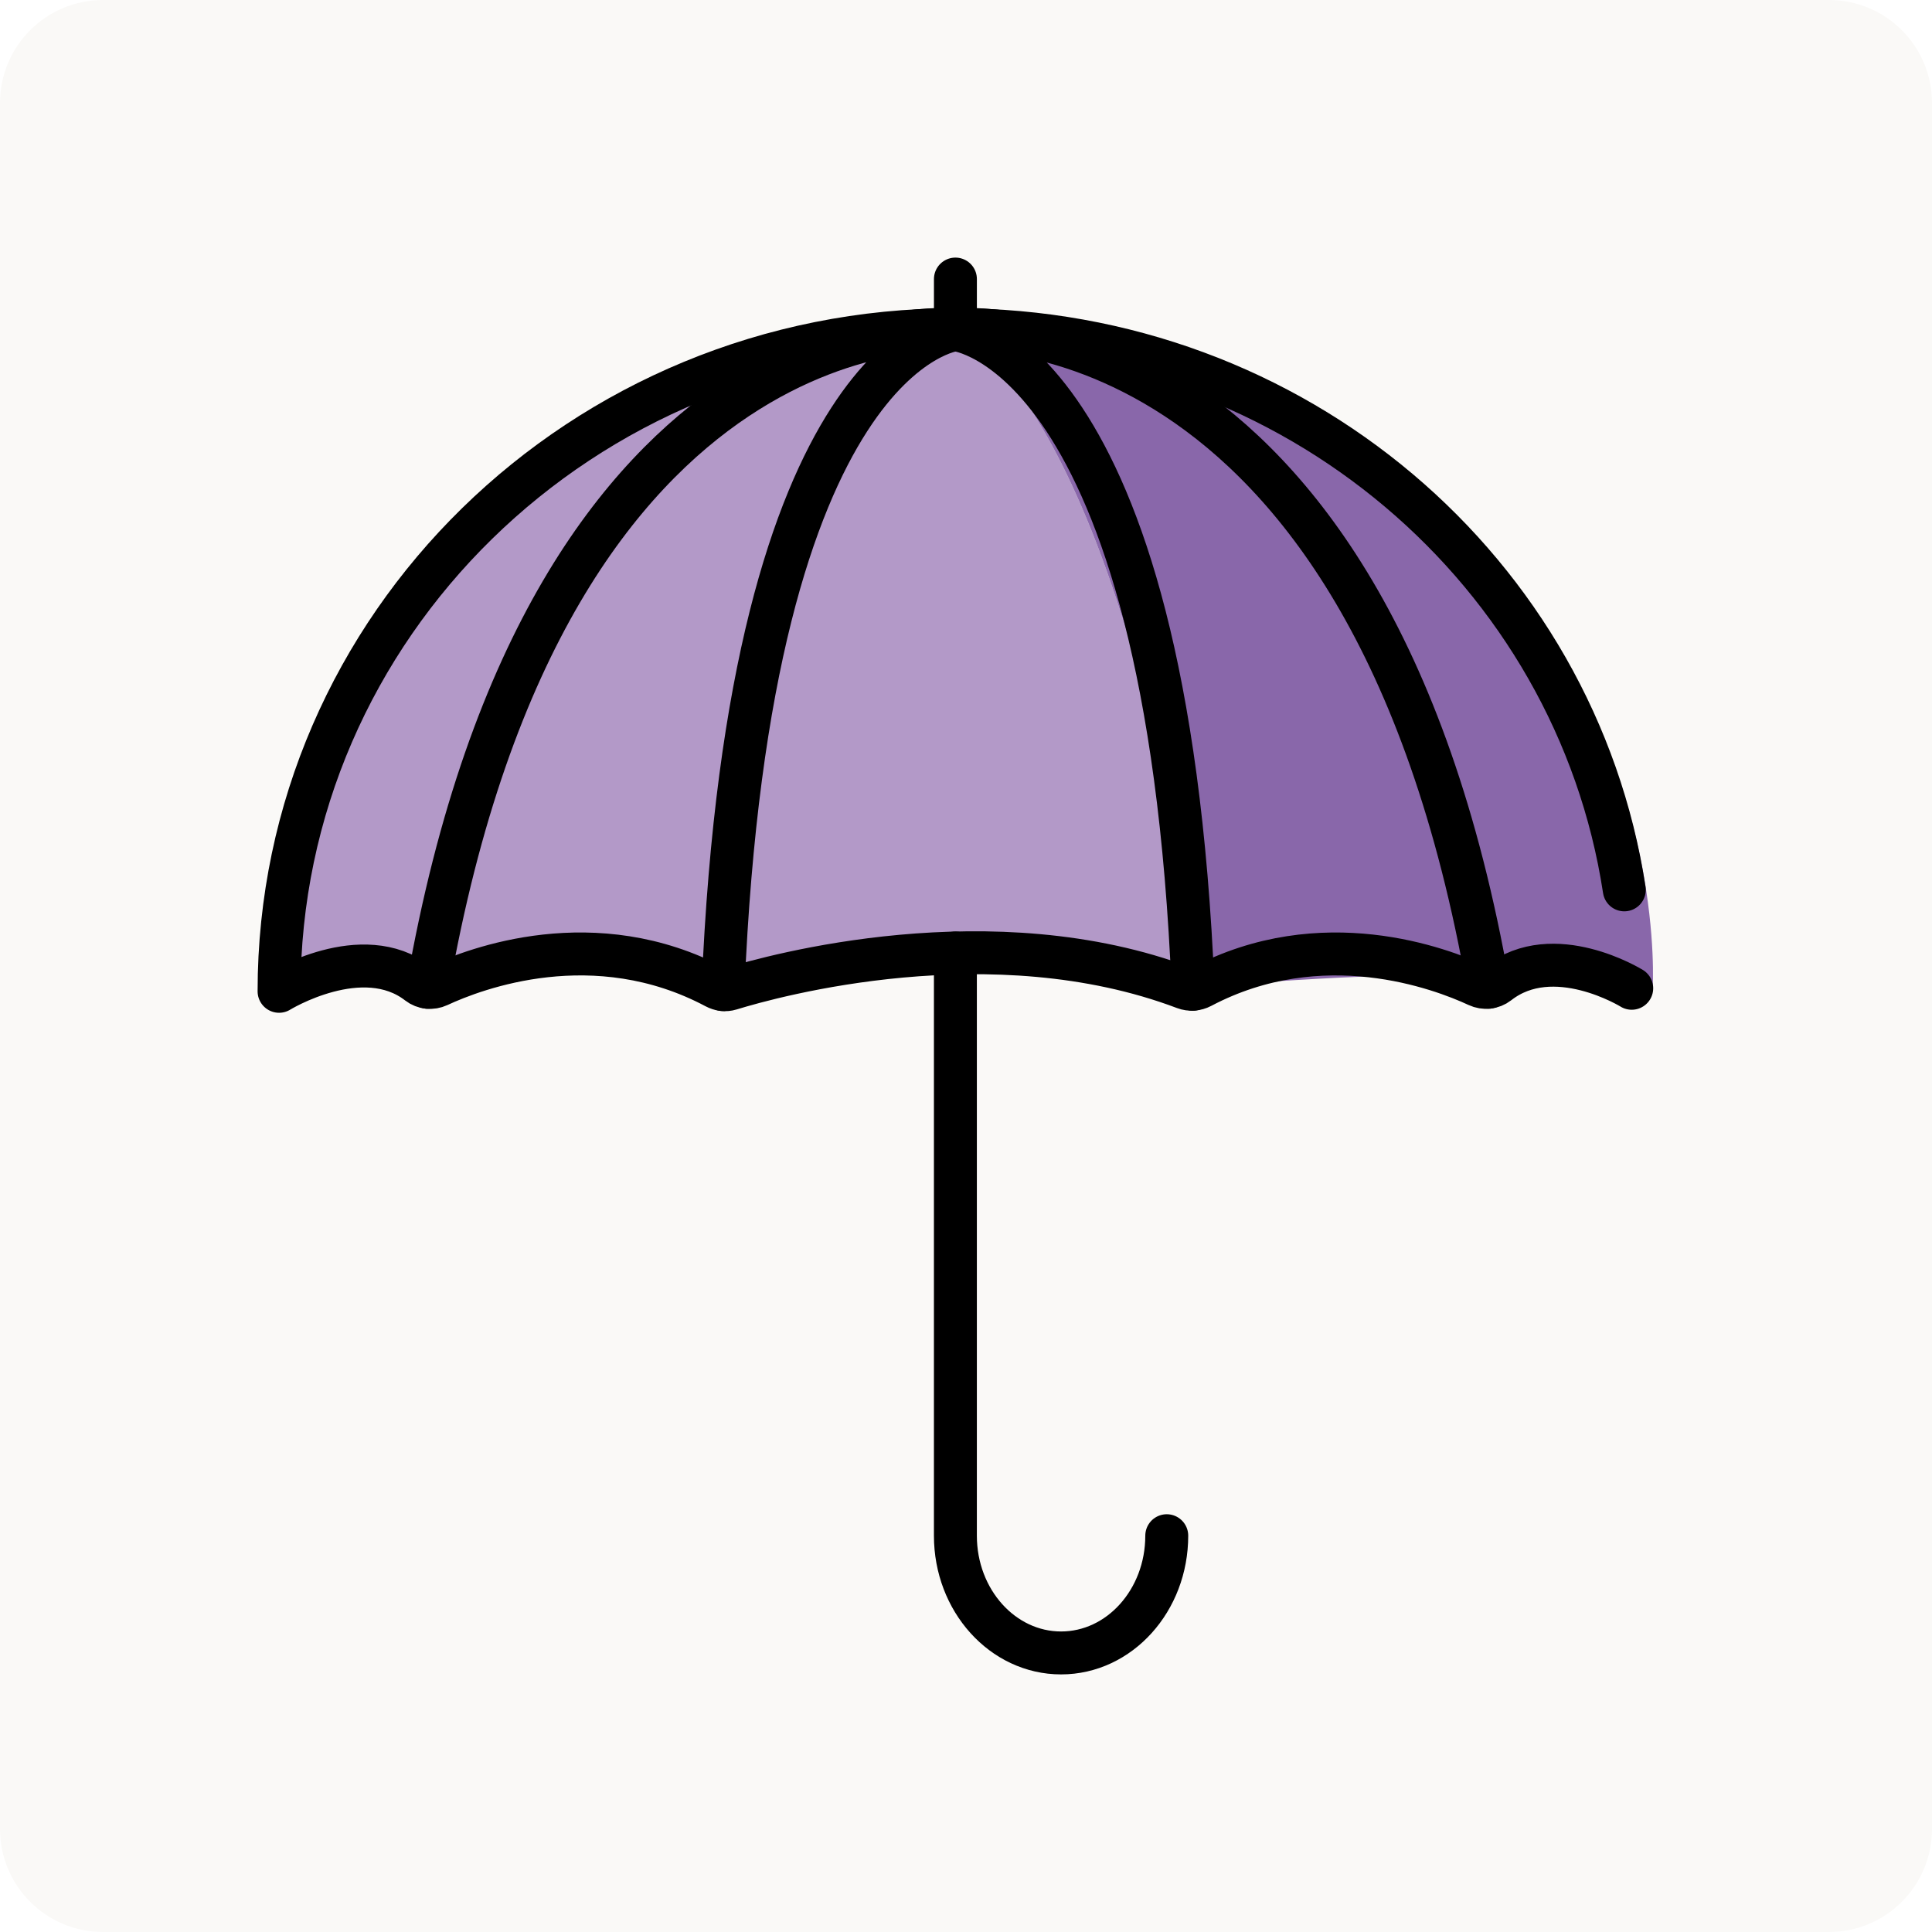
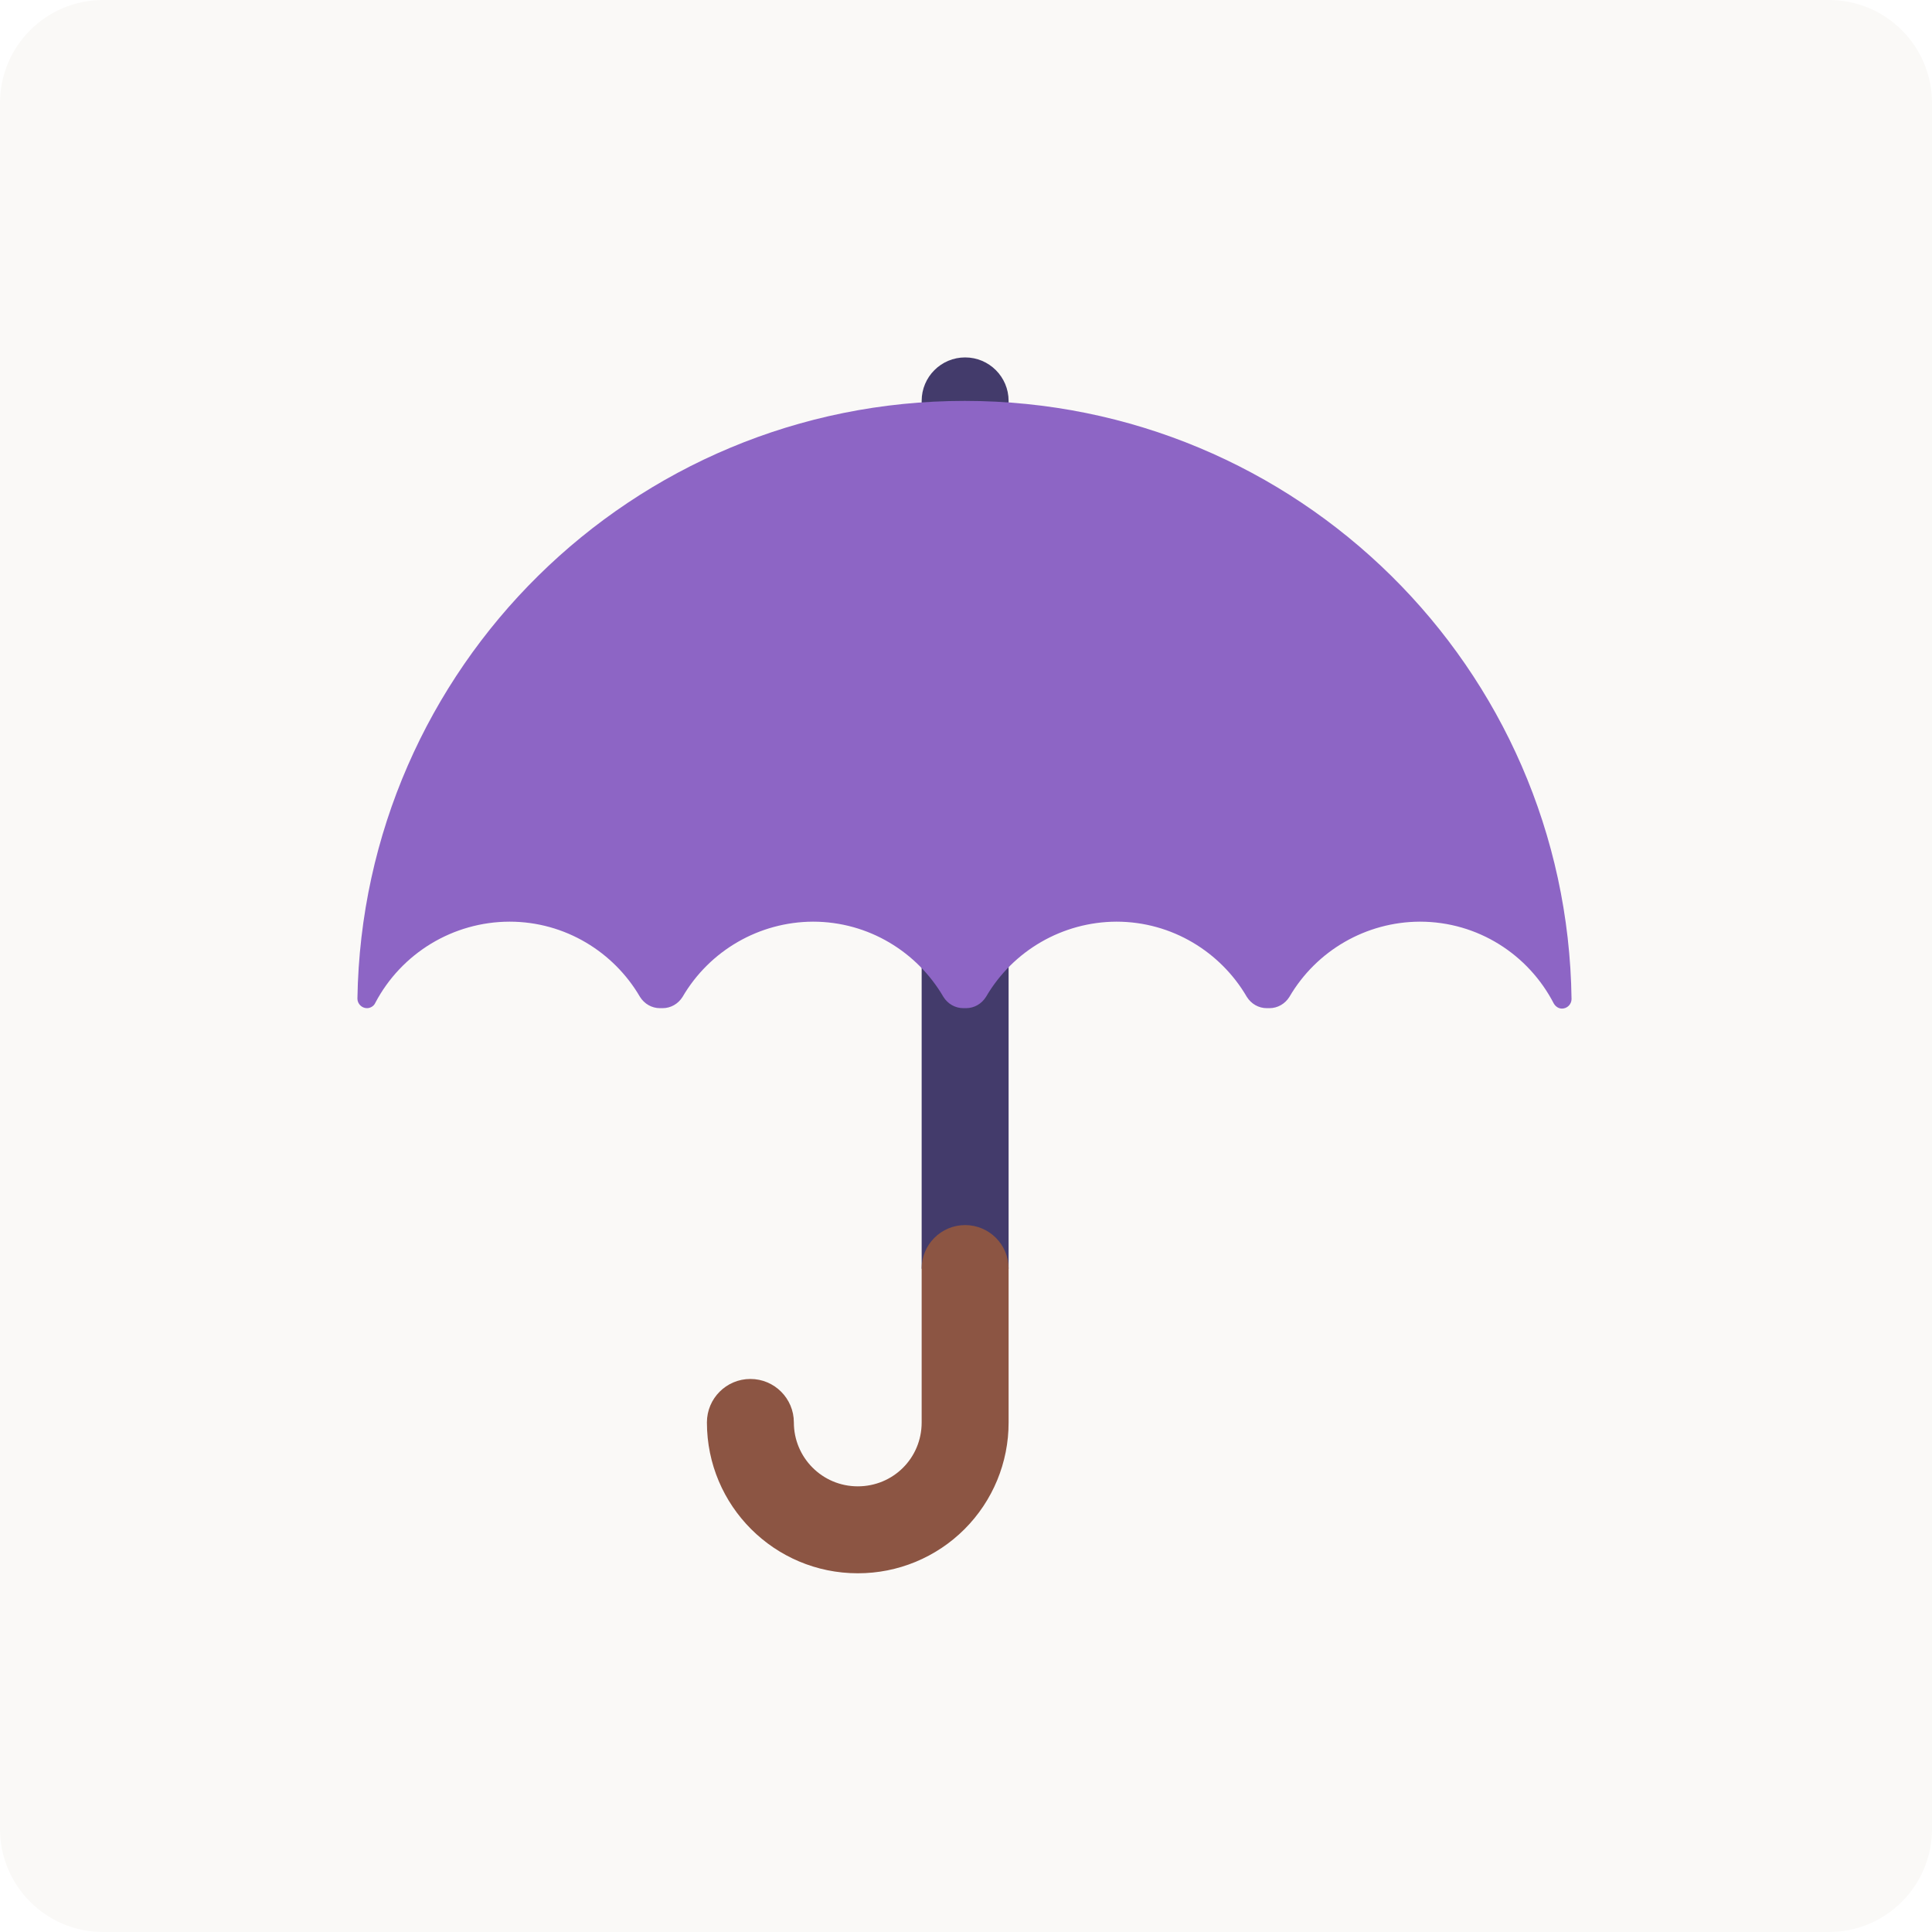
<svg xmlns="http://www.w3.org/2000/svg" width="300" height="300" viewBox="0 0 300 300" role="img">
  <rect width="300" height="300" fill="#FAF9F7" rx="16" />
-   <svg x="30" y="30" width="240" height="240" viewBox="0 0 72 72">
-     <g id="color">
-       <path fill="#B399C8" d="M46.97,36.97c-0.25,0.13-0.53,0.15-0.79,0.05c-8.98-3.39-19.17-0.56-21.16,0.05 c-0.23,0.07-0.47,0.04-0.68-0.08c-5.65-3-11.21-0.87-12.92-0.08c-0.31,0.15-0.66,0.12-0.93-0.09c-2.61-2.03-6.49,0.36-6.49,0.36 c0-17.02,14.11-30.82,31.51-30.82C35.51,6.36,43.04,9.37,46.97,36.97z" />
-       <path fill="#B399C8" d="M59.97,36.94c-0.05-0.01-0.09-0.01-0.14-0.03c-0.04-0.02-0.08-0.04-0.13-0.06 C59.81,36.89,59.9,36.92,59.97,36.94z" />
-       <path fill="#B399C8" d="M67.99,36.99v0.05c0,0.01,0,0.02-0.01,0.03C67.99,37.02,67.99,36.99,67.99,36.99z" />
-       <path fill="#8967AA" d="M67.99,36.99c0,0,0,0.03-0.01,0.08c0,0.02,0,0.03-0.01,0.05c0,0.02-0.01,0.05-0.02,0.07 c-0.02,0.04-0.04,0.08-0.07,0.11c-0.03,0.03-0.06,0.05-0.1,0.06c-0.03,0.02-0.08,0.03-0.13,0.03c-0.05,0-0.09-0.01-0.14-0.03 c-0.11-0.05-0.23-0.1-0.36-0.16c-0.06-0.03-0.14-0.06-0.22-0.09c-1.54-0.54-6.14-0.31-6.14-0.31c-0.14,0.11-0.29,0.17-0.45,0.19 c0,0-0.02,0-0.06,0c-0.03,0-0.09-0.01-0.17-0.02h-0.04c-0.01-0.01-0.02-0.01-0.03-0.01c0,0-0.01,0-0.01-0.01 c-0.02,0-0.03-0.01-0.05-0.01h-0.01c-0.07-0.02-0.16-0.05-0.27-0.09c-0.02,0-0.04-0.01-0.06-0.02c-0.06-0.03-0.12-0.06-0.19-0.08 c-0.07-0.04-0.15-0.07-0.23-0.11c-0.04-0.02-0.08-0.03-0.14-0.05c-1.72-0.49-12.11,0.38-12.11,0.38 c-3.93-27.6-11.46-30.61-11.46-30.61c10.08,0,19.49,4.31,25.56,11.52c0.09,0.1,0.18,0.2,0.26,0.31c0.26,0.32,0.51,0.64,0.76,0.96 C68.57,27.59,67.99,36.99,67.99,36.99z" />
-       <path fill="#8967AA" d="M60.04,36.96c-0.02,0-0.04-0.01-0.06-0.02c0.02,0,0.03,0.01,0.05,0.01 C60.03,36.96,60.04,36.96,60.04,36.96z" />
-       <path fill="#8967AA" d="M67.51,37.36c-0.08-0.02-0.19-0.06-0.31-0.13c-0.01-0.01-0.03-0.02-0.05-0.03 C67.28,37.26,67.4,37.31,67.51,37.36z" />
-     </g>
-     <g id="hair" />
-     <g id="skin" />
-     <g id="skin-shadow" />
-     <g id="line">
-       <path fill="none" stroke="#000000" stroke-linecap="round" stroke-linejoin="round" stroke-miterlimit="10" stroke-width="2" d="M66.666,32.453C64.401,17.628,51.314,6.358,35.507,6.358C18.106,6.358,4,20.157,4,37.179 c0,0,3.878-2.388,6.482-0.367c0.272,0.211,0.634,0.243,0.944,0.099c1.711-0.797,7.271-2.914,12.907,0.08 c0.216,0.115,0.461,0.148,0.694,0.076c2.001-0.616,12.182-3.435,21.154-0.044c0.256,0.097,0.539,0.076,0.782-0.052 c5.616-2.96,11.15-0.861,12.866-0.063c0.317,0.147,0.684,0.111,0.961-0.105c2.581-2.019,6.222,0.235,6.222,0.235" />
-       <path fill="none" stroke="#000000" stroke-linecap="round" stroke-linejoin="round" stroke-miterlimit="10" stroke-width="2" d="M45.352,62.539c0,3.016-2.204,5.461-4.923,5.461s-4.923-2.445-4.923-5.461V35.394" />
-       <line x1="35.507" x2="35.507" y1="6.358" y2="4" fill="none" stroke="#000000" stroke-linecap="round" stroke-linejoin="round" stroke-miterlimit="10" stroke-width="2" />
-       <path fill="none" stroke="#000000" stroke-linecap="round" stroke-linejoin="round" stroke-miterlimit="10" stroke-width="2" d="M10.925,36.992C16.586,4.655,35.507,6.358,35.507,6.358s-9.594,0.931-10.825,30.741" />
-       <path fill="none" stroke="#000000" stroke-linecap="round" stroke-linejoin="round" stroke-miterlimit="10" stroke-width="2" d="M60.338,36.99C54.677,4.653,35.507,6.358,35.507,6.358S45.348,7.27,46.579,37.081" />
+   <svg x="42" y="42" width="216" height="216" viewBox="0 0 32 32">
+     <g fill="none">
+       <path fill="#433B6B" d="M16.98 3a1 1 0 1 0-2 0v19.964h2z" />
+       <path fill="#8D65C5" d="M5.5 14.98c1.28 0 2.4.7 3 1.73c.1.16.27.26.46.26h.06c.19 0 .36-.1.46-.26a3.49 3.49 0 0 1 3-1.73c1.28 0 2.4.7 3 1.73c.1.16.27.26.46.26H16c.19 0 .36-.1.46-.26a3.49 3.49 0 0 1 3-1.73c1.28 0 2.4.7 3 1.73c.1.16.27.26.46.26h.06c.19 0 .36-.1.46-.26a3.49 3.49 0 0 1 3-1.73c1.34 0 2.5.76 3.08 1.88c.04.07.11.12.19.12c.12 0 .22-.1.22-.22C29.83 9.14 23.62 3 15.97 3S2.12 9.14 2 16.75c0 .12.1.22.22.22c.08 0 .16-.05.19-.12a3.5 3.5 0 0 1 3.09-1.87" />
+       <path fill="#8C5543" d="M15.98 21.96a1 1 0 0 1 1 1v3.54a3.463 3.463 0 0 1-3.47 3.47a3.47 3.47 0 0 1-3.47-3.47a1 1 0 0 1 2 0c0 .81.655 1.47 1.47 1.47c.818 0 1.47-.652 1.47-1.47v-3.54a1 1 0 0 1 1-1" />
    </g>
  </svg>
</svg>
